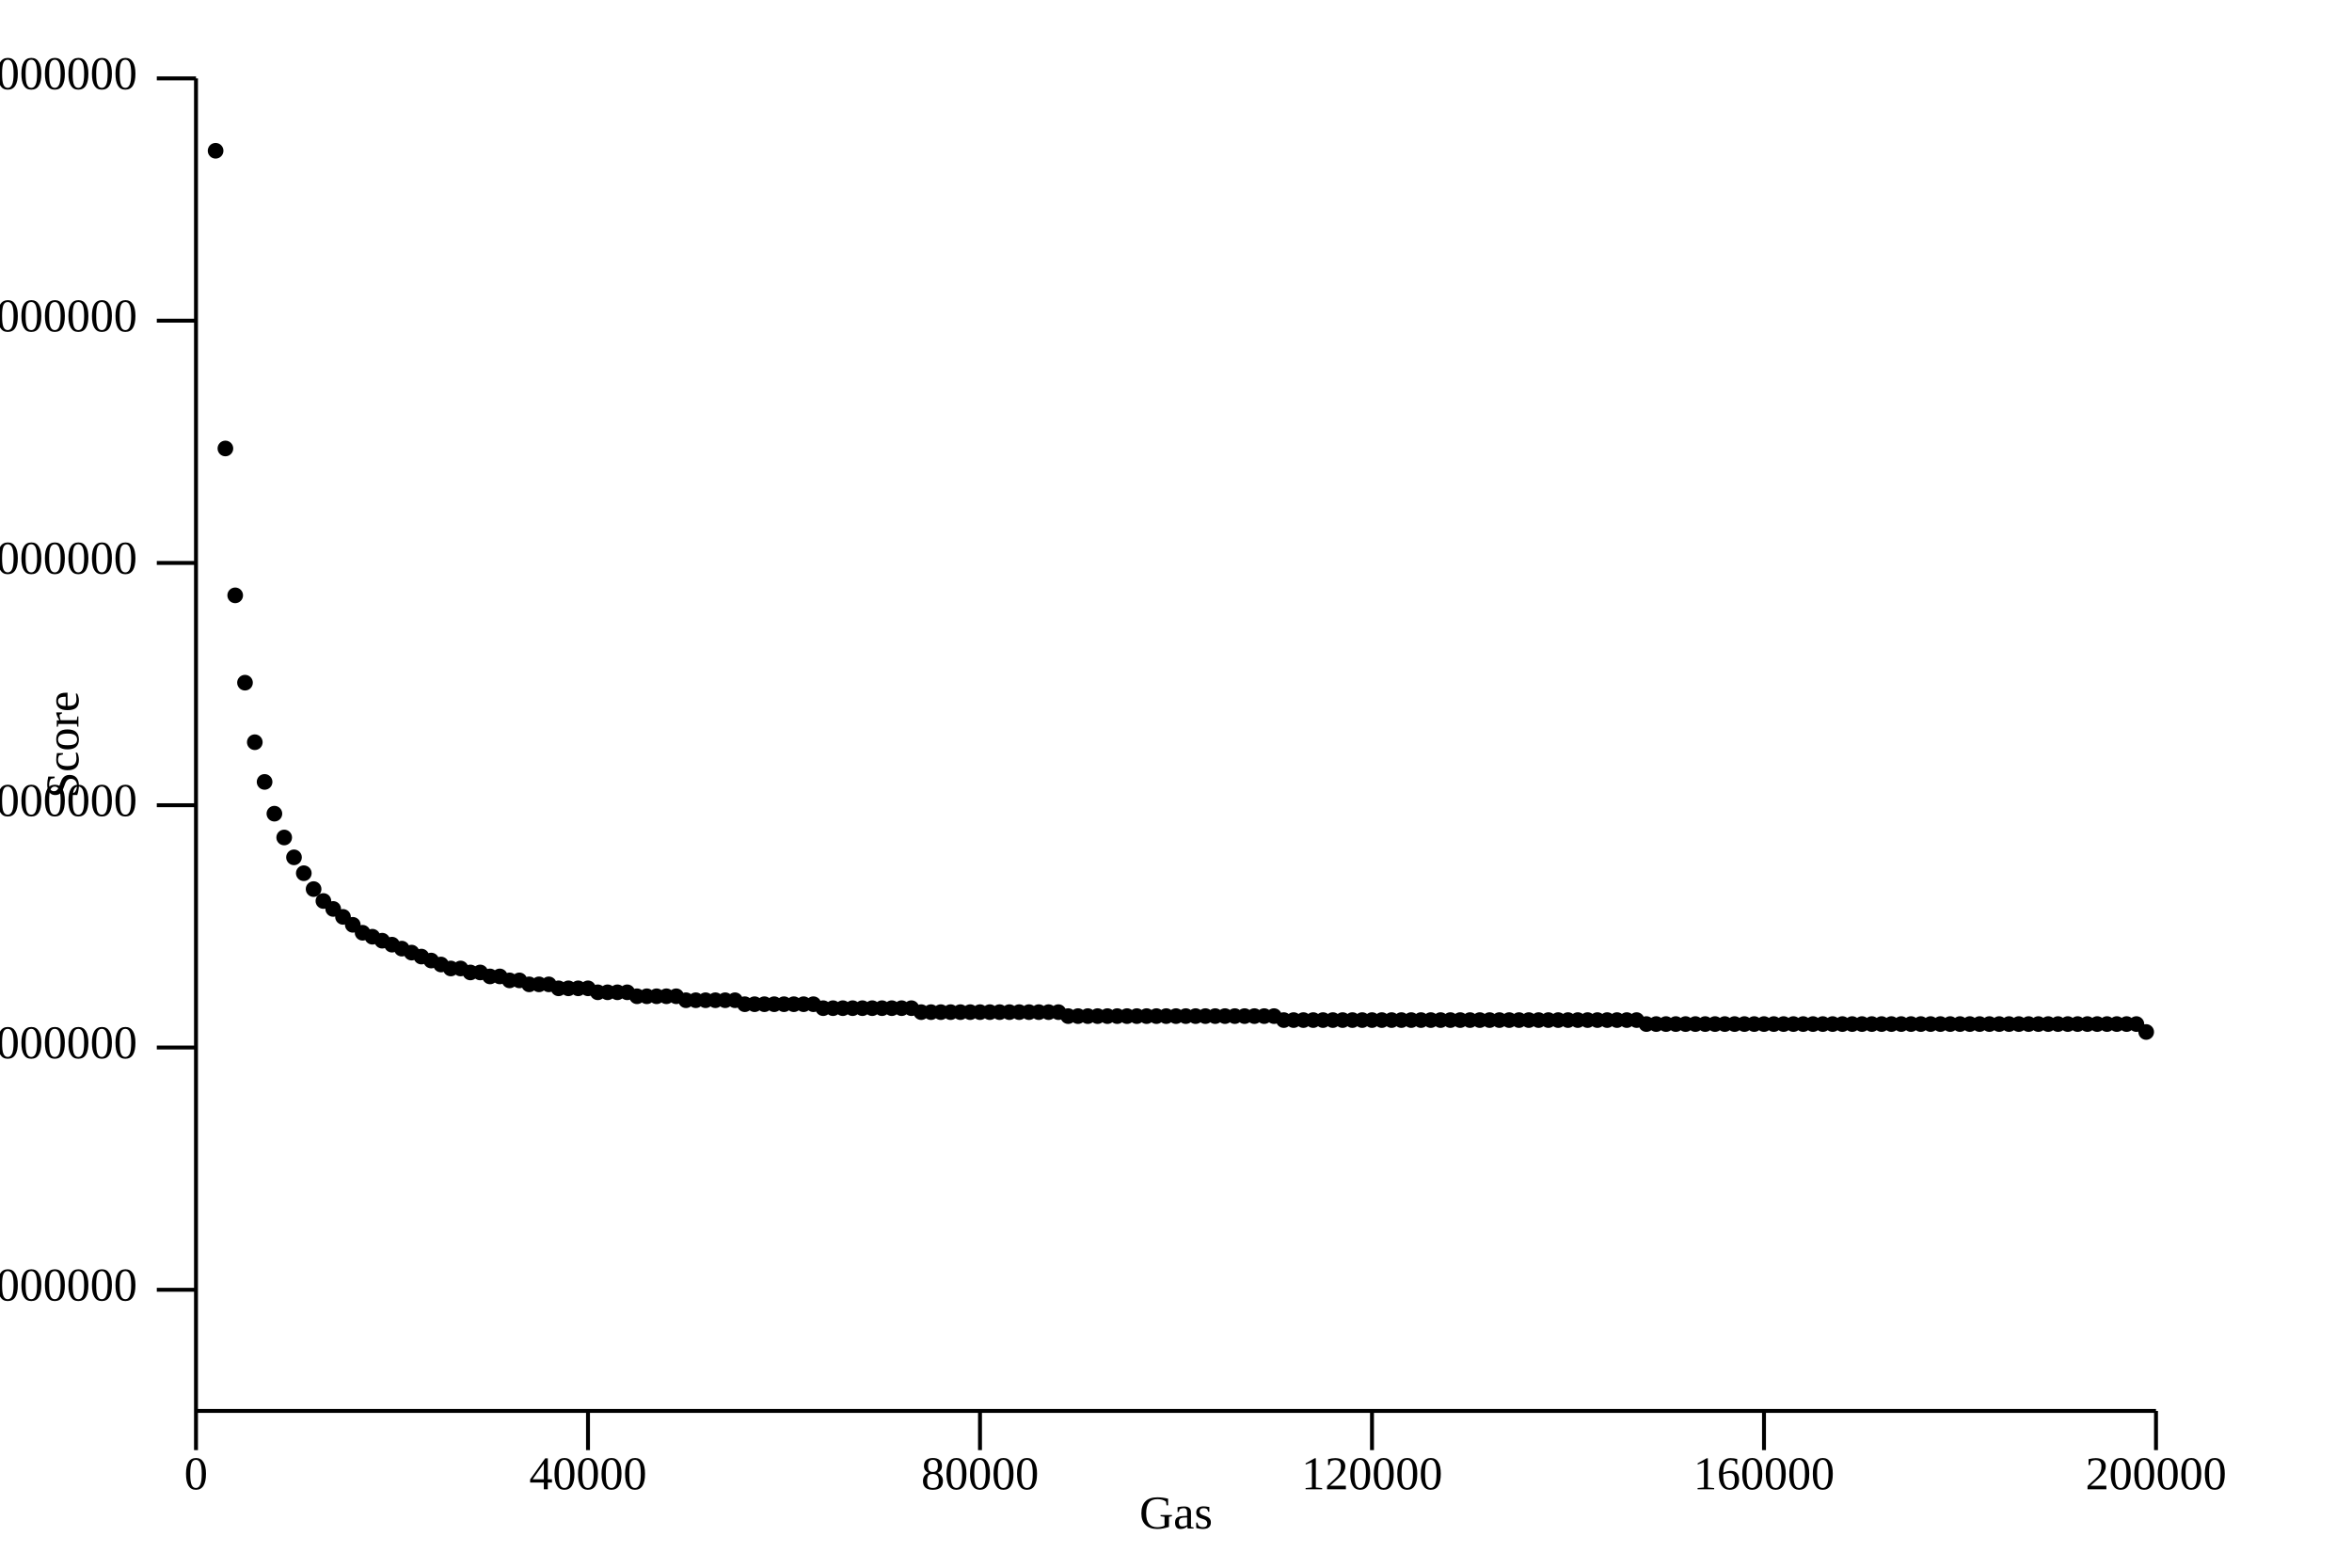
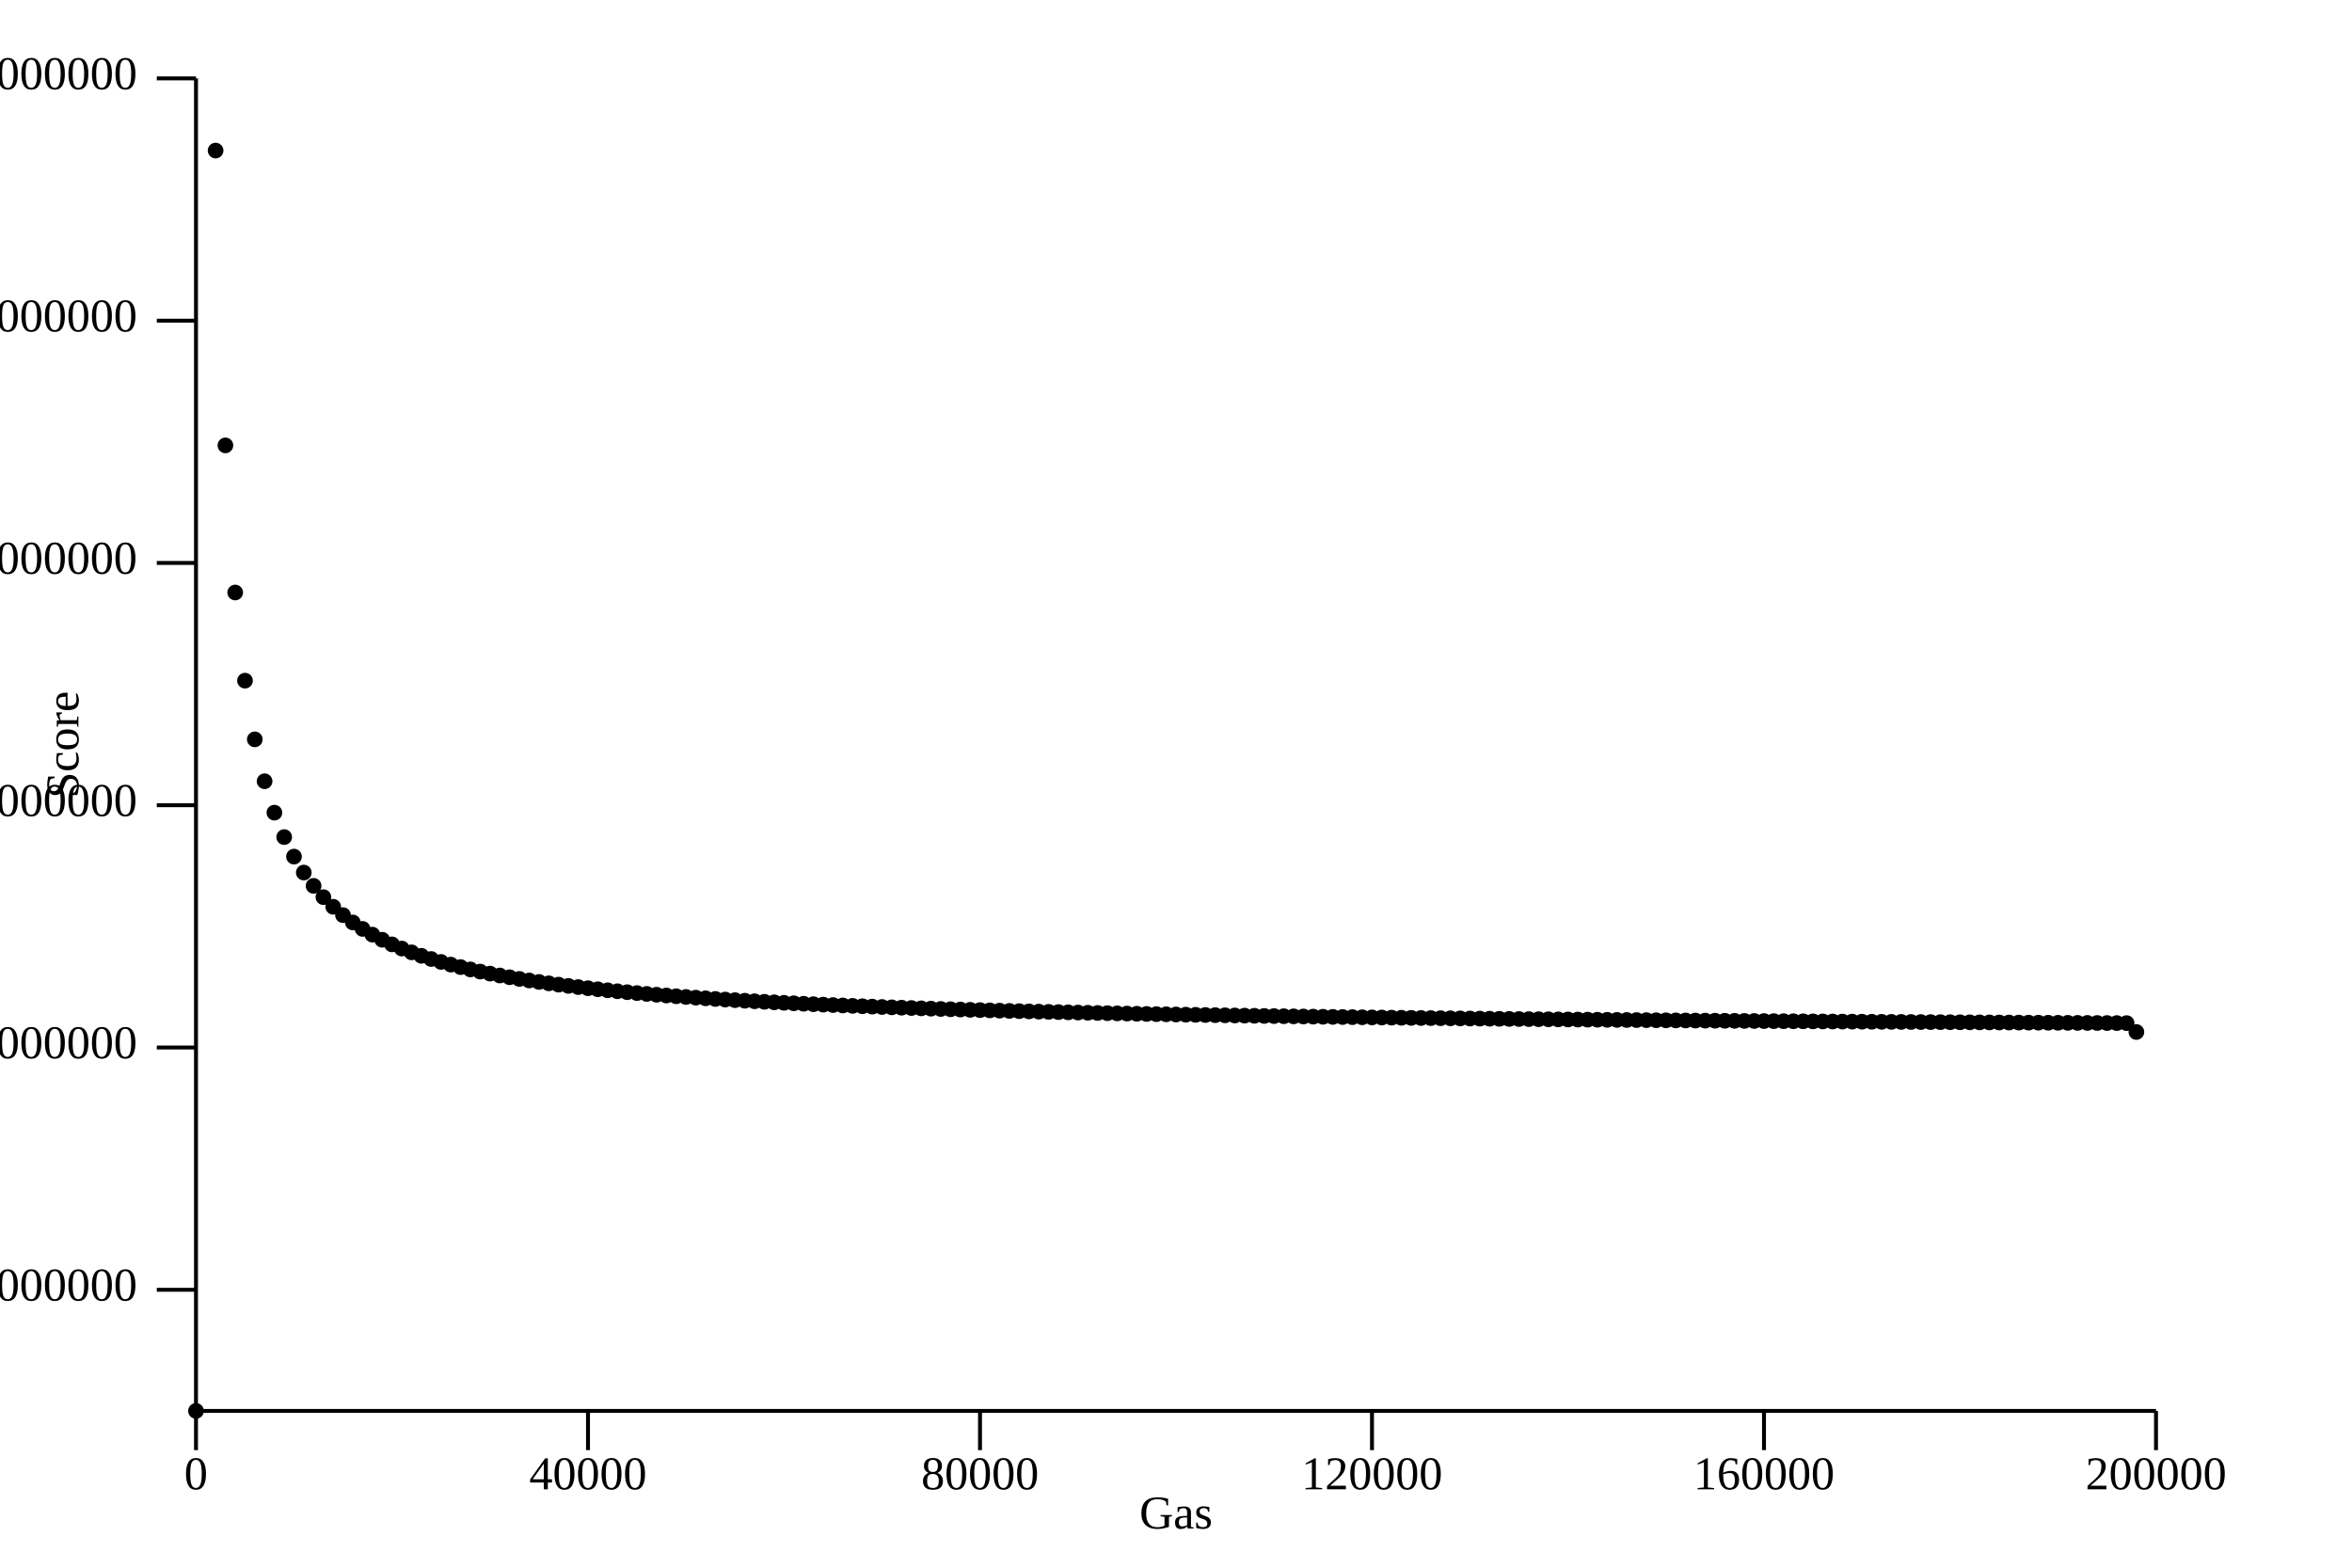
<svg xmlns="http://www.w3.org/2000/svg" viewBox="0 0 600 400">
  <g transform="translate(50, 360)">
    <g>
-       <circle cx="0" cy="21172.727" fill="#000000" r="2" />
-       <circle cx="2.5" cy="-547.393" fill="#000000" r="2" />
-       <circle cx="5" cy="-321.532" fill="#000000" r="2" />
-       <circle cx="7.5" cy="-245.57" fill="#000000" r="2" />
-       <circle cx="10" cy="-208.095" fill="#000000" r="2" />
-       <circle cx="12.5" cy="-185.813" fill="#000000" r="2" />
-       <circle cx="15" cy="-170.62" fill="#000000" r="2" />
-       <circle cx="17.5" cy="-160.492" fill="#000000" r="2" />
-       <circle cx="20" cy="-152.389" fill="#000000" r="2" />
-       <circle cx="22.5" cy="-146.312" fill="#000000" r="2" />
-       <circle cx="25" cy="-141.248" fill="#000000" r="2" />
-       <circle cx="27.5" cy="-137.197" fill="#000000" r="2" />
-       <circle cx="30" cy="-133.145" fill="#000000" r="2" />
-       <circle cx="32.5" cy="-130.107" fill="#000000" r="2" />
-       <circle cx="35" cy="-128.081" fill="#000000" r="2" />
-       <circle cx="37.5" cy="-126.056" fill="#000000" r="2" />
-       <circle cx="40" cy="-124.03" fill="#000000" r="2" />
-       <circle cx="42.5" cy="-122.004" fill="#000000" r="2" />
-       <circle cx="45" cy="-120.992" fill="#000000" r="2" />
-       <circle cx="47.5" cy="-119.979" fill="#000000" r="2" />
-       <circle cx="50" cy="-118.966" fill="#000000" r="2" />
-       <circle cx="52.5" cy="-117.953" fill="#000000" r="2" />
-       <circle cx="55" cy="-116.94" fill="#000000" r="2" />
-       <circle cx="57.5" cy="-115.927" fill="#000000" r="2" />
-       <circle cx="60" cy="-114.915" fill="#000000" r="2" />
-       <circle cx="62.5" cy="-113.902" fill="#000000" r="2" />
-       <circle cx="65" cy="-112.889" fill="#000000" r="2" />
-       <circle cx="67.5" cy="-112.889" fill="#000000" r="2" />
-       <circle cx="70" cy="-111.876" fill="#000000" r="2" />
-       <circle cx="72.5" cy="-111.876" fill="#000000" r="2" />
-       <circle cx="75" cy="-110.863" fill="#000000" r="2" />
-       <circle cx="77.5" cy="-110.863" fill="#000000" r="2" />
-       <circle cx="80" cy="-109.85" fill="#000000" r="2" />
-       <circle cx="82.5" cy="-109.85" fill="#000000" r="2" />
-       <circle cx="85" cy="-108.838" fill="#000000" r="2" />
-       <circle cx="87.5" cy="-108.838" fill="#000000" r="2" />
-       <circle cx="90" cy="-108.838" fill="#000000" r="2" />
-       <circle cx="92.5" cy="-107.825" fill="#000000" r="2" />
-       <circle cx="95" cy="-107.825" fill="#000000" r="2" />
-       <circle cx="97.5" cy="-107.825" fill="#000000" r="2" />
-       <circle cx="100" cy="-107.825" fill="#000000" r="2" />
-       <circle cx="102.5" cy="-106.812" fill="#000000" r="2" />
-       <circle cx="105" cy="-106.812" fill="#000000" r="2" />
-       <circle cx="107.5" cy="-106.812" fill="#000000" r="2" />
-       <circle cx="110" cy="-106.812" fill="#000000" r="2" />
-       <circle cx="112.5" cy="-105.799" fill="#000000" r="2" />
-       <circle cx="115" cy="-105.799" fill="#000000" r="2" />
-       <circle cx="117.5" cy="-105.799" fill="#000000" r="2" />
-       <circle cx="120" cy="-105.799" fill="#000000" r="2" />
-       <circle cx="122.5" cy="-105.799" fill="#000000" r="2" />
-       <circle cx="125" cy="-104.786" fill="#000000" r="2" />
-       <circle cx="127.5" cy="-104.786" fill="#000000" r="2" />
-       <circle cx="130" cy="-104.786" fill="#000000" r="2" />
-       <circle cx="132.5" cy="-104.786" fill="#000000" r="2" />
-       <circle cx="135" cy="-104.786" fill="#000000" r="2" />
-       <circle cx="137.5" cy="-104.786" fill="#000000" r="2" />
-       <circle cx="140" cy="-103.773" fill="#000000" r="2" />
-       <circle cx="142.5" cy="-103.773" fill="#000000" r="2" />
-       <circle cx="145" cy="-103.773" fill="#000000" r="2" />
-       <circle cx="147.5" cy="-103.773" fill="#000000" r="2" />
-       <circle cx="150" cy="-103.773" fill="#000000" r="2" />
-       <circle cx="152.5" cy="-103.773" fill="#000000" r="2" />
-       <circle cx="155" cy="-103.773" fill="#000000" r="2" />
-       <circle cx="157.5" cy="-103.773" fill="#000000" r="2" />
-       <circle cx="160" cy="-102.761" fill="#000000" r="2" />
-       <circle cx="162.5" cy="-102.761" fill="#000000" r="2" />
-       <circle cx="165" cy="-102.761" fill="#000000" r="2" />
-       <circle cx="167.5" cy="-102.761" fill="#000000" r="2" />
-       <circle cx="170" cy="-102.761" fill="#000000" r="2" />
-       <circle cx="172.5" cy="-102.761" fill="#000000" r="2" />
-       <circle cx="175" cy="-102.761" fill="#000000" r="2" />
-       <circle cx="177.5" cy="-102.761" fill="#000000" r="2" />
-       <circle cx="180" cy="-102.761" fill="#000000" r="2" />
-       <circle cx="182.5" cy="-102.761" fill="#000000" r="2" />
-       <circle cx="185" cy="-101.748" fill="#000000" r="2" />
-       <circle cx="187.5" cy="-101.748" fill="#000000" r="2" />
-       <circle cx="190" cy="-101.748" fill="#000000" r="2" />
-       <circle cx="192.5" cy="-101.748" fill="#000000" r="2" />
-       <circle cx="195" cy="-101.748" fill="#000000" r="2" />
-       <circle cx="197.5" cy="-101.748" fill="#000000" r="2" />
-       <circle cx="200" cy="-101.748" fill="#000000" r="2" />
-       <circle cx="202.5" cy="-101.748" fill="#000000" r="2" />
-       <circle cx="205" cy="-101.748" fill="#000000" r="2" />
-       <circle cx="207.5" cy="-101.748" fill="#000000" r="2" />
-       <circle cx="210" cy="-101.748" fill="#000000" r="2" />
-       <circle cx="212.5" cy="-101.748" fill="#000000" r="2" />
-       <circle cx="215" cy="-101.748" fill="#000000" r="2" />
-       <circle cx="217.5" cy="-101.748" fill="#000000" r="2" />
-       <circle cx="220" cy="-101.748" fill="#000000" r="2" />
-       <circle cx="222.5" cy="-100.735" fill="#000000" r="2" />
-       <circle cx="225" cy="-100.735" fill="#000000" r="2" />
-       <circle cx="227.5" cy="-100.735" fill="#000000" r="2" />
-       <circle cx="230" cy="-100.735" fill="#000000" r="2" />
-       <circle cx="232.5" cy="-100.735" fill="#000000" r="2" />
-       <circle cx="235" cy="-100.735" fill="#000000" r="2" />
-       <circle cx="237.5" cy="-100.735" fill="#000000" r="2" />
-       <circle cx="240" cy="-100.735" fill="#000000" r="2" />
-       <circle cx="242.5" cy="-100.735" fill="#000000" r="2" />
-       <circle cx="245" cy="-100.735" fill="#000000" r="2" />
-       <circle cx="247.5" cy="-100.735" fill="#000000" r="2" />
-       <circle cx="250" cy="-100.735" fill="#000000" r="2" />
-       <circle cx="252.5" cy="-100.735" fill="#000000" r="2" />
-       <circle cx="255" cy="-100.735" fill="#000000" r="2" />
-       <circle cx="257.5" cy="-100.735" fill="#000000" r="2" />
-       <circle cx="260" cy="-100.735" fill="#000000" r="2" />
-       <circle cx="262.5" cy="-100.735" fill="#000000" r="2" />
-       <circle cx="265" cy="-100.735" fill="#000000" r="2" />
-       <circle cx="267.5" cy="-100.735" fill="#000000" r="2" />
-       <circle cx="270" cy="-100.735" fill="#000000" r="2" />
-       <circle cx="272.5" cy="-100.735" fill="#000000" r="2" />
-       <circle cx="275" cy="-100.735" fill="#000000" r="2" />
-       <circle cx="277.5" cy="-99.722" fill="#000000" r="2" />
-       <circle cx="280" cy="-99.722" fill="#000000" r="2" />
-       <circle cx="282.5" cy="-99.722" fill="#000000" r="2" />
-       <circle cx="285" cy="-99.722" fill="#000000" r="2" />
-       <circle cx="287.5" cy="-99.722" fill="#000000" r="2" />
-       <circle cx="290" cy="-99.722" fill="#000000" r="2" />
-       <circle cx="292.5" cy="-99.722" fill="#000000" r="2" />
-       <circle cx="295" cy="-99.722" fill="#000000" r="2" />
-       <circle cx="297.5" cy="-99.722" fill="#000000" r="2" />
-       <circle cx="300" cy="-99.722" fill="#000000" r="2" />
-       <circle cx="302.5" cy="-99.722" fill="#000000" r="2" />
-       <circle cx="305" cy="-99.722" fill="#000000" r="2" />
-       <circle cx="307.5" cy="-99.722" fill="#000000" r="2" />
-       <circle cx="310" cy="-99.722" fill="#000000" r="2" />
-       <circle cx="312.5" cy="-99.722" fill="#000000" r="2" />
-       <circle cx="315" cy="-99.722" fill="#000000" r="2" />
-       <circle cx="317.5" cy="-99.722" fill="#000000" r="2" />
-       <circle cx="320" cy="-99.722" fill="#000000" r="2" />
-       <circle cx="322.5" cy="-99.722" fill="#000000" r="2" />
-       <circle cx="325" cy="-99.722" fill="#000000" r="2" />
-       <circle cx="327.5" cy="-99.722" fill="#000000" r="2" />
-       <circle cx="330" cy="-99.722" fill="#000000" r="2" />
-       <circle cx="332.5" cy="-99.722" fill="#000000" r="2" />
-       <circle cx="335" cy="-99.722" fill="#000000" r="2" />
-       <circle cx="337.5" cy="-99.722" fill="#000000" r="2" />
-       <circle cx="340" cy="-99.722" fill="#000000" r="2" />
-       <circle cx="342.5" cy="-99.722" fill="#000000" r="2" />
-       <circle cx="345" cy="-99.722" fill="#000000" r="2" />
-       <circle cx="347.5" cy="-99.722" fill="#000000" r="2" />
-       <circle cx="350" cy="-99.722" fill="#000000" r="2" />
-       <circle cx="352.5" cy="-99.722" fill="#000000" r="2" />
-       <circle cx="355" cy="-99.722" fill="#000000" r="2" />
-       <circle cx="357.5" cy="-99.722" fill="#000000" r="2" />
-       <circle cx="360" cy="-99.722" fill="#000000" r="2" />
-       <circle cx="362.5" cy="-99.722" fill="#000000" r="2" />
-       <circle cx="365" cy="-99.722" fill="#000000" r="2" />
-       <circle cx="367.5" cy="-99.722" fill="#000000" r="2" />
-       <circle cx="370" cy="-98.709" fill="#000000" r="2" />
-       <circle cx="372.5" cy="-98.709" fill="#000000" r="2" />
-       <circle cx="375" cy="-98.709" fill="#000000" r="2" />
-       <circle cx="377.5" cy="-98.709" fill="#000000" r="2" />
-       <circle cx="380" cy="-98.709" fill="#000000" r="2" />
-       <circle cx="382.5" cy="-98.709" fill="#000000" r="2" />
-       <circle cx="385" cy="-98.709" fill="#000000" r="2" />
-       <circle cx="387.5" cy="-98.709" fill="#000000" r="2" />
-       <circle cx="390" cy="-98.709" fill="#000000" r="2" />
-       <circle cx="392.5" cy="-98.709" fill="#000000" r="2" />
-       <circle cx="395" cy="-98.709" fill="#000000" r="2" />
-       <circle cx="397.5" cy="-98.709" fill="#000000" r="2" />
-       <circle cx="400" cy="-98.709" fill="#000000" r="2" />
-       <circle cx="402.5" cy="-98.709" fill="#000000" r="2" />
-       <circle cx="405" cy="-98.709" fill="#000000" r="2" />
-       <circle cx="407.5" cy="-98.709" fill="#000000" r="2" />
-       <circle cx="410" cy="-98.709" fill="#000000" r="2" />
-       <circle cx="412.5" cy="-98.709" fill="#000000" r="2" />
-       <circle cx="415" cy="-98.709" fill="#000000" r="2" />
-       <circle cx="417.5" cy="-98.709" fill="#000000" r="2" />
-       <circle cx="420" cy="-98.709" fill="#000000" r="2" />
-       <circle cx="422.5" cy="-98.709" fill="#000000" r="2" />
-       <circle cx="425" cy="-98.709" fill="#000000" r="2" />
-       <circle cx="427.5" cy="-98.709" fill="#000000" r="2" />
-       <circle cx="430" cy="-98.709" fill="#000000" r="2" />
-       <circle cx="432.5" cy="-98.709" fill="#000000" r="2" />
-       <circle cx="435" cy="-98.709" fill="#000000" r="2" />
-       <circle cx="437.5" cy="-98.709" fill="#000000" r="2" />
-       <circle cx="440" cy="-98.709" fill="#000000" r="2" />
-       <circle cx="442.5" cy="-98.709" fill="#000000" r="2" />
-       <circle cx="445" cy="-98.709" fill="#000000" r="2" />
-       <circle cx="447.5" cy="-98.709" fill="#000000" r="2" />
-       <circle cx="450" cy="-98.709" fill="#000000" r="2" />
-       <circle cx="452.5" cy="-98.709" fill="#000000" r="2" />
-       <circle cx="455" cy="-98.709" fill="#000000" r="2" />
-       <circle cx="457.5" cy="-98.709" fill="#000000" r="2" />
-       <circle cx="460" cy="-98.709" fill="#000000" r="2" />
-       <circle cx="462.5" cy="-98.709" fill="#000000" r="2" />
-       <circle cx="465" cy="-98.709" fill="#000000" r="2" />
-       <circle cx="467.5" cy="-98.709" fill="#000000" r="2" />
-       <circle cx="470" cy="-98.709" fill="#000000" r="2" />
-       <circle cx="472.5" cy="-98.709" fill="#000000" r="2" />
-       <circle cx="475" cy="-98.709" fill="#000000" r="2" />
-       <circle cx="477.5" cy="-98.709" fill="#000000" r="2" />
-       <circle cx="480" cy="-98.709" fill="#000000" r="2" />
-       <circle cx="482.5" cy="-98.709" fill="#000000" r="2" />
-       <circle cx="485" cy="-98.709" fill="#000000" r="2" />
-       <circle cx="487.5" cy="-98.709" fill="#000000" r="2" />
-       <circle cx="490" cy="-98.709" fill="#000000" r="2" />
-       <circle cx="492.5" cy="-98.709" fill="#000000" r="2" />
-       <circle cx="495" cy="-98.709" fill="#000000" r="2" />
-       <circle cx="497.5" cy="-96.684" fill="#000000" r="2" />
+       <circle cx="0" cy="-inf" fill="#000000" r="2" />
+       <circle cx="2.5" cy="-548.064" fill="#000000" r="2" />
+       <circle cx="5" cy="-321.584" fill="#000000" r="2" />
+       <circle cx="7.5" cy="-246.354" fill="#000000" r="2" />
+       <circle cx="10" cy="-208.819" fill="#000000" r="2" />
+       <circle cx="12.5" cy="-186.329" fill="#000000" r="2" />
+       <circle cx="15" cy="-171.35" fill="#000000" r="2" />
+       <circle cx="17.5" cy="-160.66" fill="#000000" r="2" />
+       <circle cx="20" cy="-152.646" fill="#000000" r="2" />
+       <circle cx="22.5" cy="-146.417" fill="#000000" r="2" />
+       <circle cx="25" cy="-141.435" fill="#000000" r="2" />
+       <circle cx="27.5" cy="-137.36" fill="#000000" r="2" />
+       <circle cx="30" cy="-133.965" fill="#000000" r="2" />
+       <circle cx="32.5" cy="-131.094" fill="#000000" r="2" />
+       <circle cx="35" cy="-128.632" fill="#000000" r="2" />
+       <circle cx="37.5" cy="-126.5" fill="#000000" r="2" />
+       <circle cx="40" cy="-124.634" fill="#000000" r="2" />
+       <circle cx="42.5" cy="-122.988" fill="#000000" r="2" />
+       <circle cx="45" cy="-121.525" fill="#000000" r="2" />
+       <circle cx="47.5" cy="-120.217" fill="#000000" r="2" />
+       <circle cx="50" cy="-119.039" fill="#000000" r="2" />
+       <circle cx="52.5" cy="-117.973" fill="#000000" r="2" />
+       <circle cx="55" cy="-117.005" fill="#000000" r="2" />
+       <circle cx="57.5" cy="-116.121" fill="#000000" r="2" />
+       <circle cx="60" cy="-115.31" fill="#000000" r="2" />
+       <circle cx="62.5" cy="-114.564" fill="#000000" r="2" />
+       <circle cx="65" cy="-113.876" fill="#000000" r="2" />
+       <circle cx="67.5" cy="-113.239" fill="#000000" r="2" />
+       <circle cx="70" cy="-112.647" fill="#000000" r="2" />
+       <circle cx="72.5" cy="-112.096" fill="#000000" r="2" />
+       <circle cx="75" cy="-111.582" fill="#000000" r="2" />
+       <circle cx="77.5" cy="-111.101" fill="#000000" r="2" />
+       <circle cx="80" cy="-110.651" fill="#000000" r="2" />
+       <circle cx="82.5" cy="-110.227" fill="#000000" r="2" />
+       <circle cx="85" cy="-109.829" fill="#000000" r="2" />
+       <circle cx="87.5" cy="-109.453" fill="#000000" r="2" />
+       <circle cx="90" cy="-109.098" fill="#000000" r="2" />
+       <circle cx="92.5" cy="-108.762" fill="#000000" r="2" />
+       <circle cx="95" cy="-108.444" fill="#000000" r="2" />
+       <circle cx="97.5" cy="-108.142" fill="#000000" r="2" />
+       <circle cx="100" cy="-107.856" fill="#000000" r="2" />
+       <circle cx="102.5" cy="-107.583" fill="#000000" r="2" />
+       <circle cx="105" cy="-107.324" fill="#000000" r="2" />
+       <circle cx="107.5" cy="-107.076" fill="#000000" r="2" />
+       <circle cx="110" cy="-106.84" fill="#000000" r="2" />
+       <circle cx="112.5" cy="-106.614" fill="#000000" r="2" />
+       <circle cx="115" cy="-106.398" fill="#000000" r="2" />
+       <circle cx="117.5" cy="-106.191" fill="#000000" r="2" />
+       <circle cx="120" cy="-105.993" fill="#000000" r="2" />
+       <circle cx="122.5" cy="-105.803" fill="#000000" r="2" />
+       <circle cx="125" cy="-105.62" fill="#000000" r="2" />
+       <circle cx="127.5" cy="-105.445" fill="#000000" r="2" />
+       <circle cx="130" cy="-105.277" fill="#000000" r="2" />
+       <circle cx="132.5" cy="-105.114" fill="#000000" r="2" />
+       <circle cx="135" cy="-104.958" fill="#000000" r="2" />
+       <circle cx="137.5" cy="-104.808" fill="#000000" r="2" />
+       <circle cx="140" cy="-104.663" fill="#000000" r="2" />
+       <circle cx="142.5" cy="-104.523" fill="#000000" r="2" />
+       <circle cx="145" cy="-104.387" fill="#000000" r="2" />
+       <circle cx="147.5" cy="-104.257" fill="#000000" r="2" />
+       <circle cx="150" cy="-104.13" fill="#000000" r="2" />
+       <circle cx="152.5" cy="-104.008" fill="#000000" r="2" />
+       <circle cx="155" cy="-103.89" fill="#000000" r="2" />
+       <circle cx="157.5" cy="-103.776" fill="#000000" r="2" />
+       <circle cx="160" cy="-103.665" fill="#000000" r="2" />
+       <circle cx="162.5" cy="-103.557" fill="#000000" r="2" />
+       <circle cx="165" cy="-103.453" fill="#000000" r="2" />
+       <circle cx="167.5" cy="-103.352" fill="#000000" r="2" />
+       <circle cx="170" cy="-103.254" fill="#000000" r="2" />
+       <circle cx="172.5" cy="-103.159" fill="#000000" r="2" />
+       <circle cx="175" cy="-103.066" fill="#000000" r="2" />
+       <circle cx="177.5" cy="-102.976" fill="#000000" r="2" />
+       <circle cx="180" cy="-102.889" fill="#000000" r="2" />
+       <circle cx="182.5" cy="-102.804" fill="#000000" r="2" />
+       <circle cx="185" cy="-102.721" fill="#000000" r="2" />
+       <circle cx="187.5" cy="-102.641" fill="#000000" r="2" />
+       <circle cx="190" cy="-102.562" fill="#000000" r="2" />
+       <circle cx="192.5" cy="-102.486" fill="#000000" r="2" />
+       <circle cx="195" cy="-102.412" fill="#000000" r="2" />
+       <circle cx="197.5" cy="-102.339" fill="#000000" r="2" />
+       <circle cx="200" cy="-102.268" fill="#000000" r="2" />
+       <circle cx="202.5" cy="-102.199" fill="#000000" r="2" />
+       <circle cx="205" cy="-102.132" fill="#000000" r="2" />
+       <circle cx="207.5" cy="-102.066" fill="#000000" r="2" />
+       <circle cx="210" cy="-102.002" fill="#000000" r="2" />
+       <circle cx="212.5" cy="-101.94" fill="#000000" r="2" />
+       <circle cx="215" cy="-101.879" fill="#000000" r="2" />
+       <circle cx="217.5" cy="-101.819" fill="#000000" r="2" />
+       <circle cx="220" cy="-101.76" fill="#000000" r="2" />
+       <circle cx="222.5" cy="-101.703" fill="#000000" r="2" />
+       <circle cx="225" cy="-101.648" fill="#000000" r="2" />
+       <circle cx="227.5" cy="-101.593" fill="#000000" r="2" />
+       <circle cx="230" cy="-101.54" fill="#000000" r="2" />
+       <circle cx="232.5" cy="-101.487" fill="#000000" r="2" />
+       <circle cx="235" cy="-101.436" fill="#000000" r="2" />
+       <circle cx="237.5" cy="-101.386" fill="#000000" r="2" />
+       <circle cx="240" cy="-101.337" fill="#000000" r="2" />
+       <circle cx="242.5" cy="-101.289" fill="#000000" r="2" />
+       <circle cx="245" cy="-101.242" fill="#000000" r="2" />
+       <circle cx="247.5" cy="-101.196" fill="#000000" r="2" />
+       <circle cx="250" cy="-101.151" fill="#000000" r="2" />
+       <circle cx="252.5" cy="-101.107" fill="#000000" r="2" />
+       <circle cx="255" cy="-101.064" fill="#000000" r="2" />
+       <circle cx="257.5" cy="-101.021" fill="#000000" r="2" />
+       <circle cx="260" cy="-100.979" fill="#000000" r="2" />
+       <circle cx="262.5" cy="-100.938" fill="#000000" r="2" />
+       <circle cx="265" cy="-100.898" fill="#000000" r="2" />
+       <circle cx="267.5" cy="-100.859" fill="#000000" r="2" />
+       <circle cx="270" cy="-100.82" fill="#000000" r="2" />
+       <circle cx="272.5" cy="-100.782" fill="#000000" r="2" />
+       <circle cx="275" cy="-100.745" fill="#000000" r="2" />
+       <circle cx="277.5" cy="-100.708" fill="#000000" r="2" />
+       <circle cx="280" cy="-100.672" fill="#000000" r="2" />
+       <circle cx="282.5" cy="-100.637" fill="#000000" r="2" />
+       <circle cx="285" cy="-100.602" fill="#000000" r="2" />
+       <circle cx="287.5" cy="-100.568" fill="#000000" r="2" />
+       <circle cx="290" cy="-100.535" fill="#000000" r="2" />
+       <circle cx="292.5" cy="-100.502" fill="#000000" r="2" />
+       <circle cx="295" cy="-100.47" fill="#000000" r="2" />
+       <circle cx="297.5" cy="-100.438" fill="#000000" r="2" />
+       <circle cx="300" cy="-100.406" fill="#000000" r="2" />
+       <circle cx="302.5" cy="-100.376" fill="#000000" r="2" />
+       <circle cx="305" cy="-100.345" fill="#000000" r="2" />
+       <circle cx="307.5" cy="-100.316" fill="#000000" r="2" />
+       <circle cx="310" cy="-100.286" fill="#000000" r="2" />
+       <circle cx="312.5" cy="-100.257" fill="#000000" r="2" />
+       <circle cx="315" cy="-100.229" fill="#000000" r="2" />
+       <circle cx="317.5" cy="-100.201" fill="#000000" r="2" />
+       <circle cx="320" cy="-100.174" fill="#000000" r="2" />
+       <circle cx="322.5" cy="-100.147" fill="#000000" r="2" />
+       <circle cx="325" cy="-100.12" fill="#000000" r="2" />
+       <circle cx="327.5" cy="-100.094" fill="#000000" r="2" />
+       <circle cx="330" cy="-100.068" fill="#000000" r="2" />
+       <circle cx="332.5" cy="-100.042" fill="#000000" r="2" />
+       <circle cx="335" cy="-100.017" fill="#000000" r="2" />
+       <circle cx="337.5" cy="-99.993" fill="#000000" r="2" />
+       <circle cx="340" cy="-99.968" fill="#000000" r="2" />
+       <circle cx="342.5" cy="-99.944" fill="#000000" r="2" />
+       <circle cx="345" cy="-99.921" fill="#000000" r="2" />
+       <circle cx="347.5" cy="-99.897" fill="#000000" r="2" />
+       <circle cx="350" cy="-99.875" fill="#000000" r="2" />
+       <circle cx="352.5" cy="-99.852" fill="#000000" r="2" />
+       <circle cx="355" cy="-99.83" fill="#000000" r="2" />
+       <circle cx="357.5" cy="-99.808" fill="#000000" r="2" />
+       <circle cx="360" cy="-99.786" fill="#000000" r="2" />
+       <circle cx="362.5" cy="-99.764" fill="#000000" r="2" />
+       <circle cx="365" cy="-99.743" fill="#000000" r="2" />
+       <circle cx="367.5" cy="-99.723" fill="#000000" r="2" />
+       <circle cx="370" cy="-99.702" fill="#000000" r="2" />
+       <circle cx="372.5" cy="-99.682" fill="#000000" r="2" />
+       <circle cx="375" cy="-99.662" fill="#000000" r="2" />
+       <circle cx="377.5" cy="-99.642" fill="#000000" r="2" />
+       <circle cx="380" cy="-99.623" fill="#000000" r="2" />
+       <circle cx="382.5" cy="-99.603" fill="#000000" r="2" />
+       <circle cx="385" cy="-99.584" fill="#000000" r="2" />
+       <circle cx="387.5" cy="-99.566" fill="#000000" r="2" />
+       <circle cx="390" cy="-99.547" fill="#000000" r="2" />
+       <circle cx="392.5" cy="-99.529" fill="#000000" r="2" />
+       <circle cx="395" cy="-99.511" fill="#000000" r="2" />
+       <circle cx="397.5" cy="-99.493" fill="#000000" r="2" />
+       <circle cx="400" cy="-99.476" fill="#000000" r="2" />
+       <circle cx="402.5" cy="-99.458" fill="#000000" r="2" />
+       <circle cx="405" cy="-99.441" fill="#000000" r="2" />
+       <circle cx="407.5" cy="-99.424" fill="#000000" r="2" />
+       <circle cx="410" cy="-99.408" fill="#000000" r="2" />
+       <circle cx="412.5" cy="-99.391" fill="#000000" r="2" />
+       <circle cx="415" cy="-99.375" fill="#000000" r="2" />
+       <circle cx="417.5" cy="-99.359" fill="#000000" r="2" />
+       <circle cx="420" cy="-99.343" fill="#000000" r="2" />
+       <circle cx="422.5" cy="-99.327" fill="#000000" r="2" />
+       <circle cx="425" cy="-99.311" fill="#000000" r="2" />
+       <circle cx="427.5" cy="-99.296" fill="#000000" r="2" />
+       <circle cx="430" cy="-99.281" fill="#000000" r="2" />
+       <circle cx="432.5" cy="-99.266" fill="#000000" r="2" />
+       <circle cx="435" cy="-99.251" fill="#000000" r="2" />
+       <circle cx="437.5" cy="-99.236" fill="#000000" r="2" />
+       <circle cx="440" cy="-99.222" fill="#000000" r="2" />
+       <circle cx="442.5" cy="-99.207" fill="#000000" r="2" />
+       <circle cx="445" cy="-99.193" fill="#000000" r="2" />
+       <circle cx="447.5" cy="-99.179" fill="#000000" r="2" />
+       <circle cx="450" cy="-99.165" fill="#000000" r="2" />
+       <circle cx="452.5" cy="-99.152" fill="#000000" r="2" />
+       <circle cx="455" cy="-99.138" fill="#000000" r="2" />
+       <circle cx="457.5" cy="-99.125" fill="#000000" r="2" />
+       <circle cx="460" cy="-99.111" fill="#000000" r="2" />
+       <circle cx="462.5" cy="-99.098" fill="#000000" r="2" />
+       <circle cx="465" cy="-99.085" fill="#000000" r="2" />
+       <circle cx="467.5" cy="-99.072" fill="#000000" r="2" />
+       <circle cx="470" cy="-99.06" fill="#000000" r="2" />
+       <circle cx="472.5" cy="-99.047" fill="#000000" r="2" />
+       <circle cx="475" cy="-99.035" fill="#000000" r="2" />
+       <circle cx="477.5" cy="-99.022" fill="#000000" r="2" />
+       <circle cx="480" cy="-99.01" fill="#000000" r="2" />
+       <circle cx="482.5" cy="-98.998" fill="#000000" r="2" />
+       <circle cx="485" cy="-98.986" fill="#000000" r="2" />
+       <circle cx="487.5" cy="-98.974" fill="#000000" r="2" />
+       <circle cx="490" cy="-98.963" fill="#000000" r="2" />
+       <circle cx="492.5" cy="-98.951" fill="#000000" r="2" />
+       <circle cx="495" cy="-96.684" fill="#000000" r="2" />
+       <circle cx="497.5" cy="21172.078" fill="#000000" r="2" />
    </g>
    <g>
      <g>
        <line stroke="black" stroke-width="1" x1="0" x2="0" y1="0" y2="10" />
        <line stroke="black" stroke-width="1" x1="100" x2="100" y1="0" y2="10" />
        <line stroke="black" stroke-width="1" x1="200" x2="200" y1="0" y2="10" />
        <line stroke="black" stroke-width="1" x1="300" x2="300" y1="0" y2="10" />
        <line stroke="black" stroke-width="1" x1="400" x2="400" y1="0" y2="10" />
        <line stroke="black" stroke-width="1" x1="500" x2="500" y1="0" y2="10" />
      </g>
      <line stroke="black" stroke-width="1" x1="0" x2="500" y1="0" y2="0" />
      <g>
        <text font-size="12" text-anchor="middle" x="0" y="20">
0
</text>
        <text font-size="12" text-anchor="middle" x="100" y="20">
40000
</text>
        <text font-size="12" text-anchor="middle" x="200" y="20">
80000
</text>
        <text font-size="12" text-anchor="middle" x="300" y="20">
120000
</text>
        <text font-size="12" text-anchor="middle" x="400" y="20">
160000
</text>
        <text font-size="12" text-anchor="middle" x="500" y="20">
200000
</text>
      </g>
      <text font-size="12" text-anchor="middle" x="250" y="30">
Gas
</text>
    </g>
    <g>
      <g>
        <line stroke="black" stroke-width="1" x1="0" x2="-10" y1="-30.909" y2="-30.909" />
        <line stroke="black" stroke-width="1" x1="0" x2="-10" y1="-92.727" y2="-92.727" />
        <line stroke="black" stroke-width="1" x1="0" x2="-10" y1="-154.545" y2="-154.545" />
        <line stroke="black" stroke-width="1" x1="0" x2="-10" y1="-216.364" y2="-216.364" />
        <line stroke="black" stroke-width="1" x1="0" x2="-10" y1="-278.182" y2="-278.182" />
        <line stroke="black" stroke-width="1" x1="0" x2="-10" y1="-340" y2="-340" />
      </g>
      <line stroke="black" stroke-0="1" x1="0" x2="0" y1="0" y2="-340" />
      <g>
        <text dominant-baseline="middle" font-size="12" text-anchor="end" x="-15" y="-30.909">
686000000
</text>
        <text dominant-baseline="middle" font-size="12" text-anchor="end" x="-15" y="-92.727">
688000000
</text>
        <text dominant-baseline="middle" font-size="12" text-anchor="end" x="-15" y="-154.545">
690000000
</text>
        <text dominant-baseline="middle" font-size="12" text-anchor="end" x="-15" y="-216.364">
692000000
</text>
        <text dominant-baseline="middle" font-size="12" text-anchor="end" x="-15" y="-278.182">
694000000
</text>
        <text dominant-baseline="middle" font-size="12" text-anchor="end" x="-15" y="-340">
696000000
</text>
      </g>
      <text font-size="12" text-anchor="middle" transform="rotate(-90 -30 -170)" x="-30" y="-170">
Score
</text>
    </g>
  </g>
</svg>
